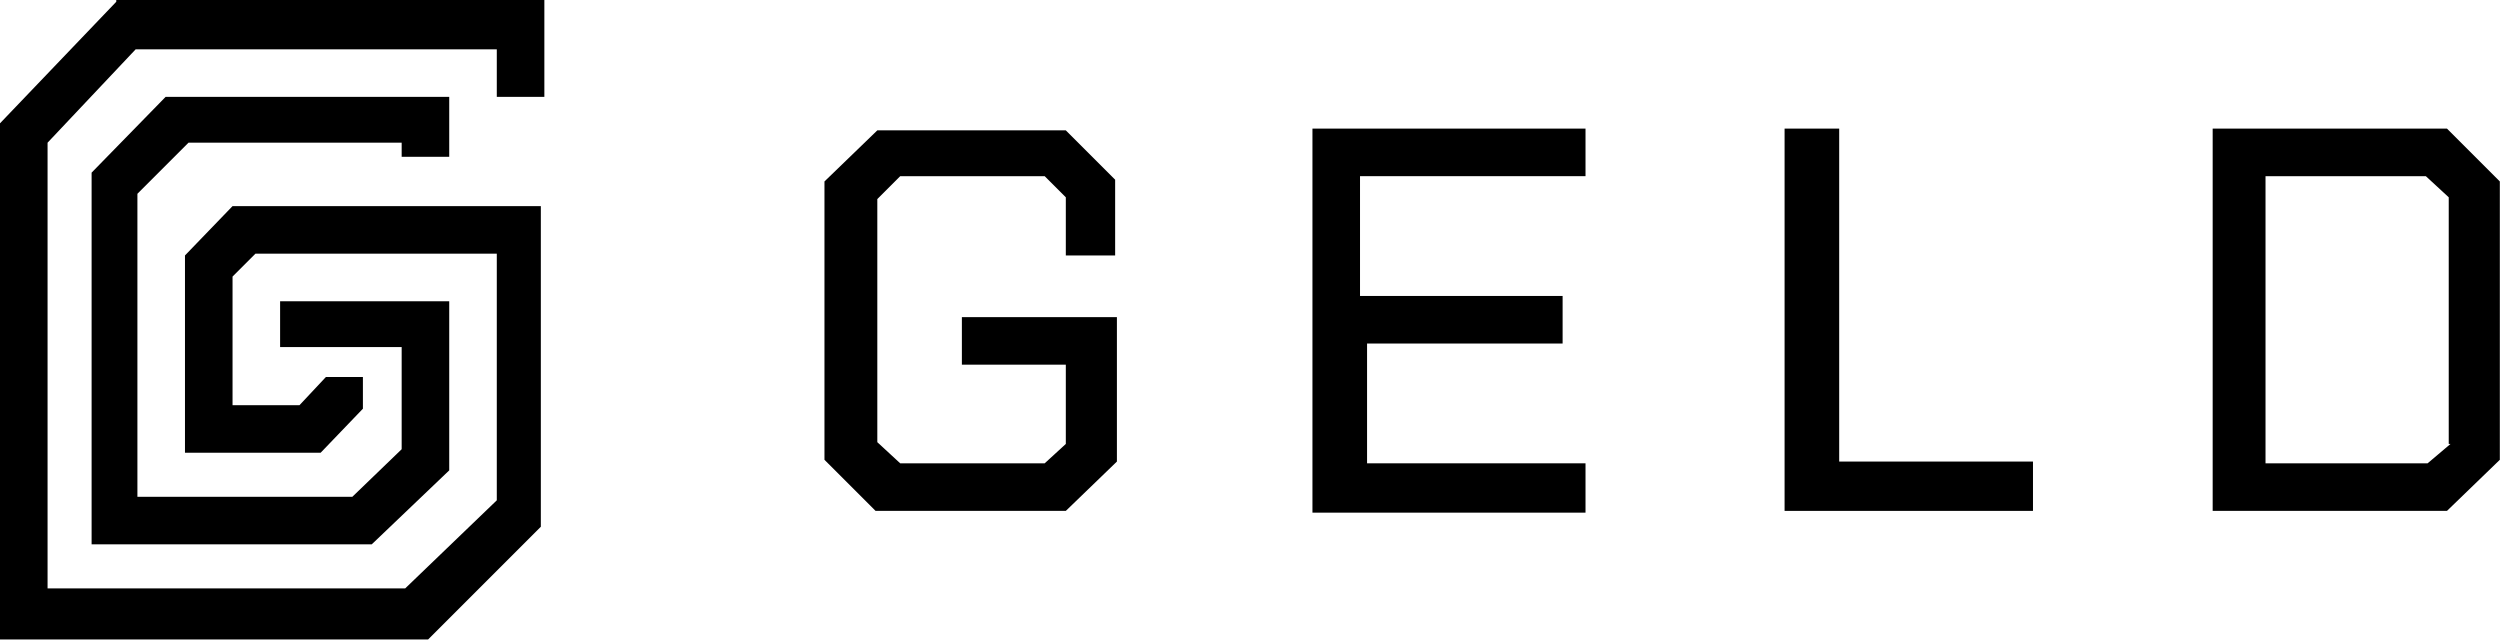
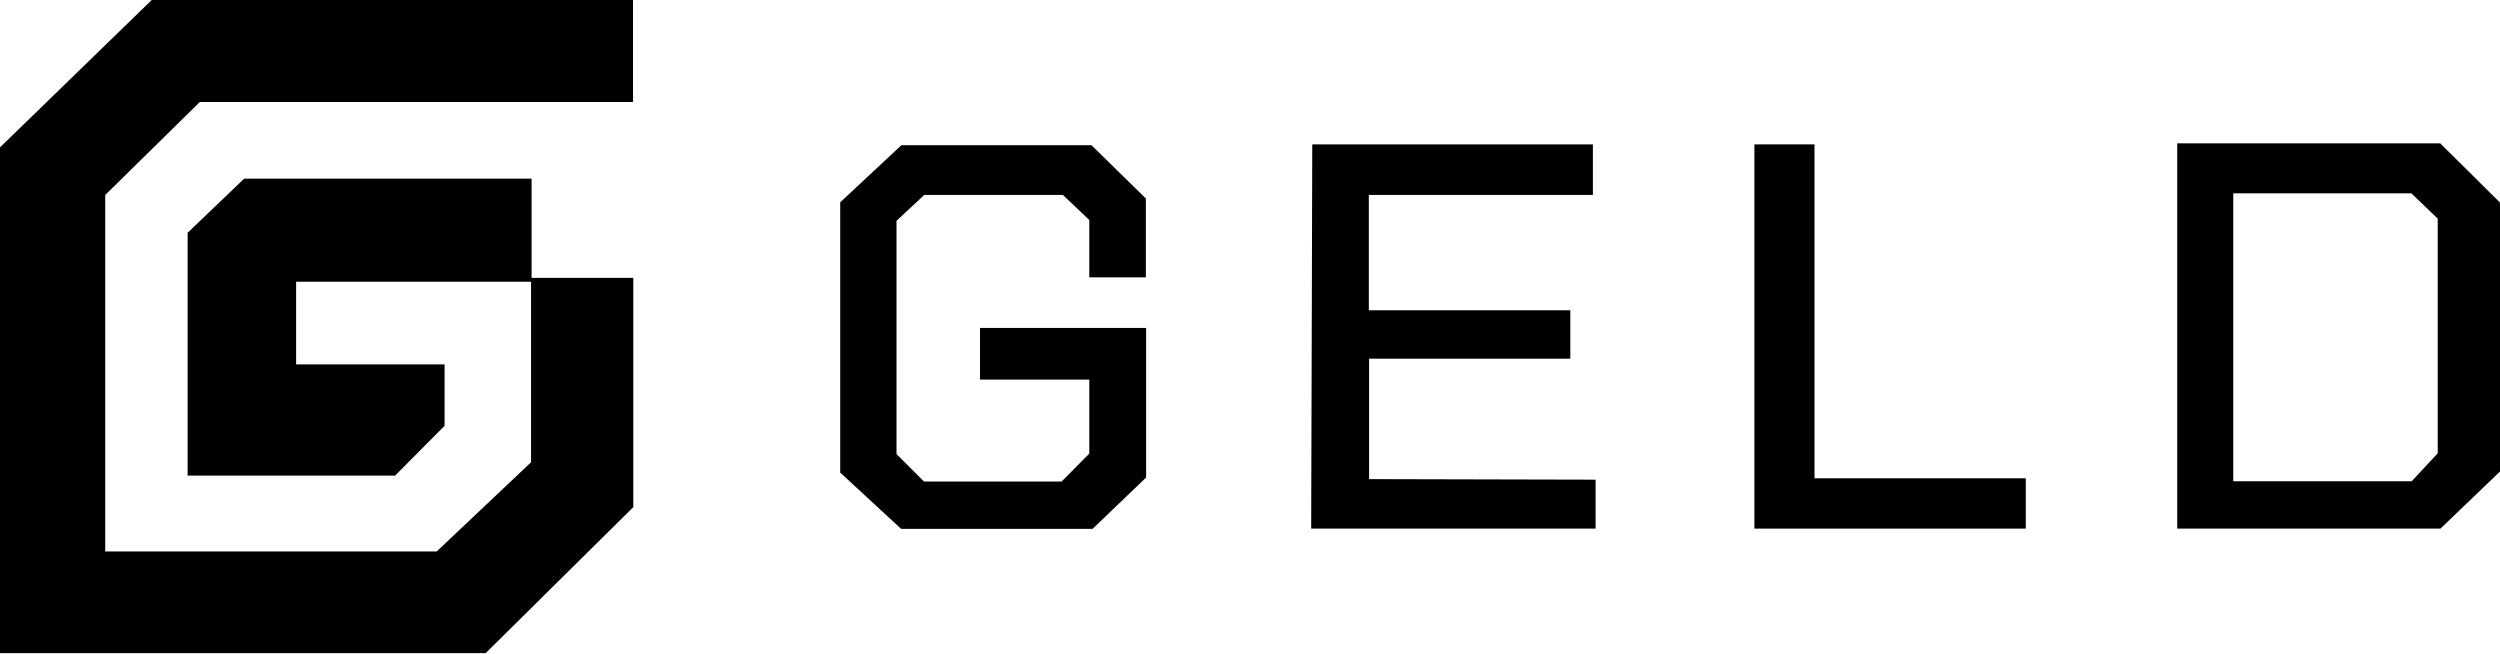
- <svg xmlns="http://www.w3.org/2000/svg" viewBox="0 0 141.91 36.31" width="141.91" height="36.31" fill="#000000" role="img" aria-label="Geld">
-   <path d="m6.6 0.1-6.6 6.9v29.3h24.3l6.4-6.4v-18.2h-17.5l-2.7 2.8v11.2h7.7l2.4-2.5v-1.8h-2.1l-1.5 1.6h-3.8v-7.3l1.3-1.3h13.7v14l-5.2 5h-20.3v-25.3l5-5.3h20.5v2.7h2.7v-5.5h-24.3v0.1z" />
-   <path d="m5.2 9.8v21.1h15.9l4.4-4.2v-9.6h-9.6v2.6h6.9v5.8l-2.8 2.7h-12.2v-17.2l2.9-2.9h12.1v0.8h2.7v-3.4h-16.1l-4.2 4.3z" />
-   <path d="m49.8 7.4-3 2.9v15.8l2.9 2.9h10.8l2.9-2.8v-8.2h-8.8v2.7h5.9v4.5l-1.2 1.1h-8.2l-1.3-1.2v-13.8l1.3-1.3h8.2l1.2 1.2v3.3h2.8v-4.3l-2.8-2.8h-10.7z" />
-   <path d="m74.5 7.3v21.8h15.5v-2.8h-12.4v-6.8h11.1v-2.7h-11.5v-6.8h12.8v-2.7h-15.5z" />
-   <path d="m101.3 7.3v21.7h14.1v-2.8h-11v-18.9h-3.1z" />
-   <path d="m139.2 7.3h-13.6v21.7h13.3l3-2.9v-15.8l-3-3zm-0.1 17.9-1.3 1.1h-9.2v-16.3h9.1l1.3 1.2v14h0.1z" />
+ <svg xmlns="http://www.w3.org/2000/svg" viewBox="0 0 91.94 24.02" width="91.94" height="24.02" fill="#000000" role="img" aria-label="Geld">
+   <path d="m23.28 0h-17.7l-5.58 5.42v18.6h17.86l5.43-5.37v-8.43h-3.76v6.78l-3.47 3.28h-12.19v-13.11l3.48-3.42h15.93v-3.75z" />
+   <path d="m19.55 6.57h-10.57l-2.08 1.99v8.93h7.63l1.82-1.83v-2.26h-5.46v-3.04h8.66v-3.79z" />
+   <path d="m42.14 10.2v-2.9l-2-1.96h-6.99l-2.25 2.1v9.94l2.24 2.07h7.04l1.97-1.89v-5.5h-6.11v1.9h4.02v2.72l-1.02 1.03h-5.06l-1.01-1.01v-8.58l1.02-0.95h5.1l0.97 0.92v2.11h2.08z" />
+   <path d="m58.58 5.31h-10.32l-0.04 14.13h10.46v-1.8l-8.33-0.02v-4.43h7.4v-1.78h-7.41v-4.24h8.24v-1.86z" />
+   <path d="m64.52 5.31v14.13h9.98v-1.85h-7.77v-12.28h-2.21z" />
+   <path d="m89.74 5.27h-9.67v14.17h9.68l2.19-2.1v-9.89l-2.2-2.18zm-0.09 11.4-0.96 1.03h-6.56v-10.59h6.55l0.97 0.93v8.63z" />
</svg>
